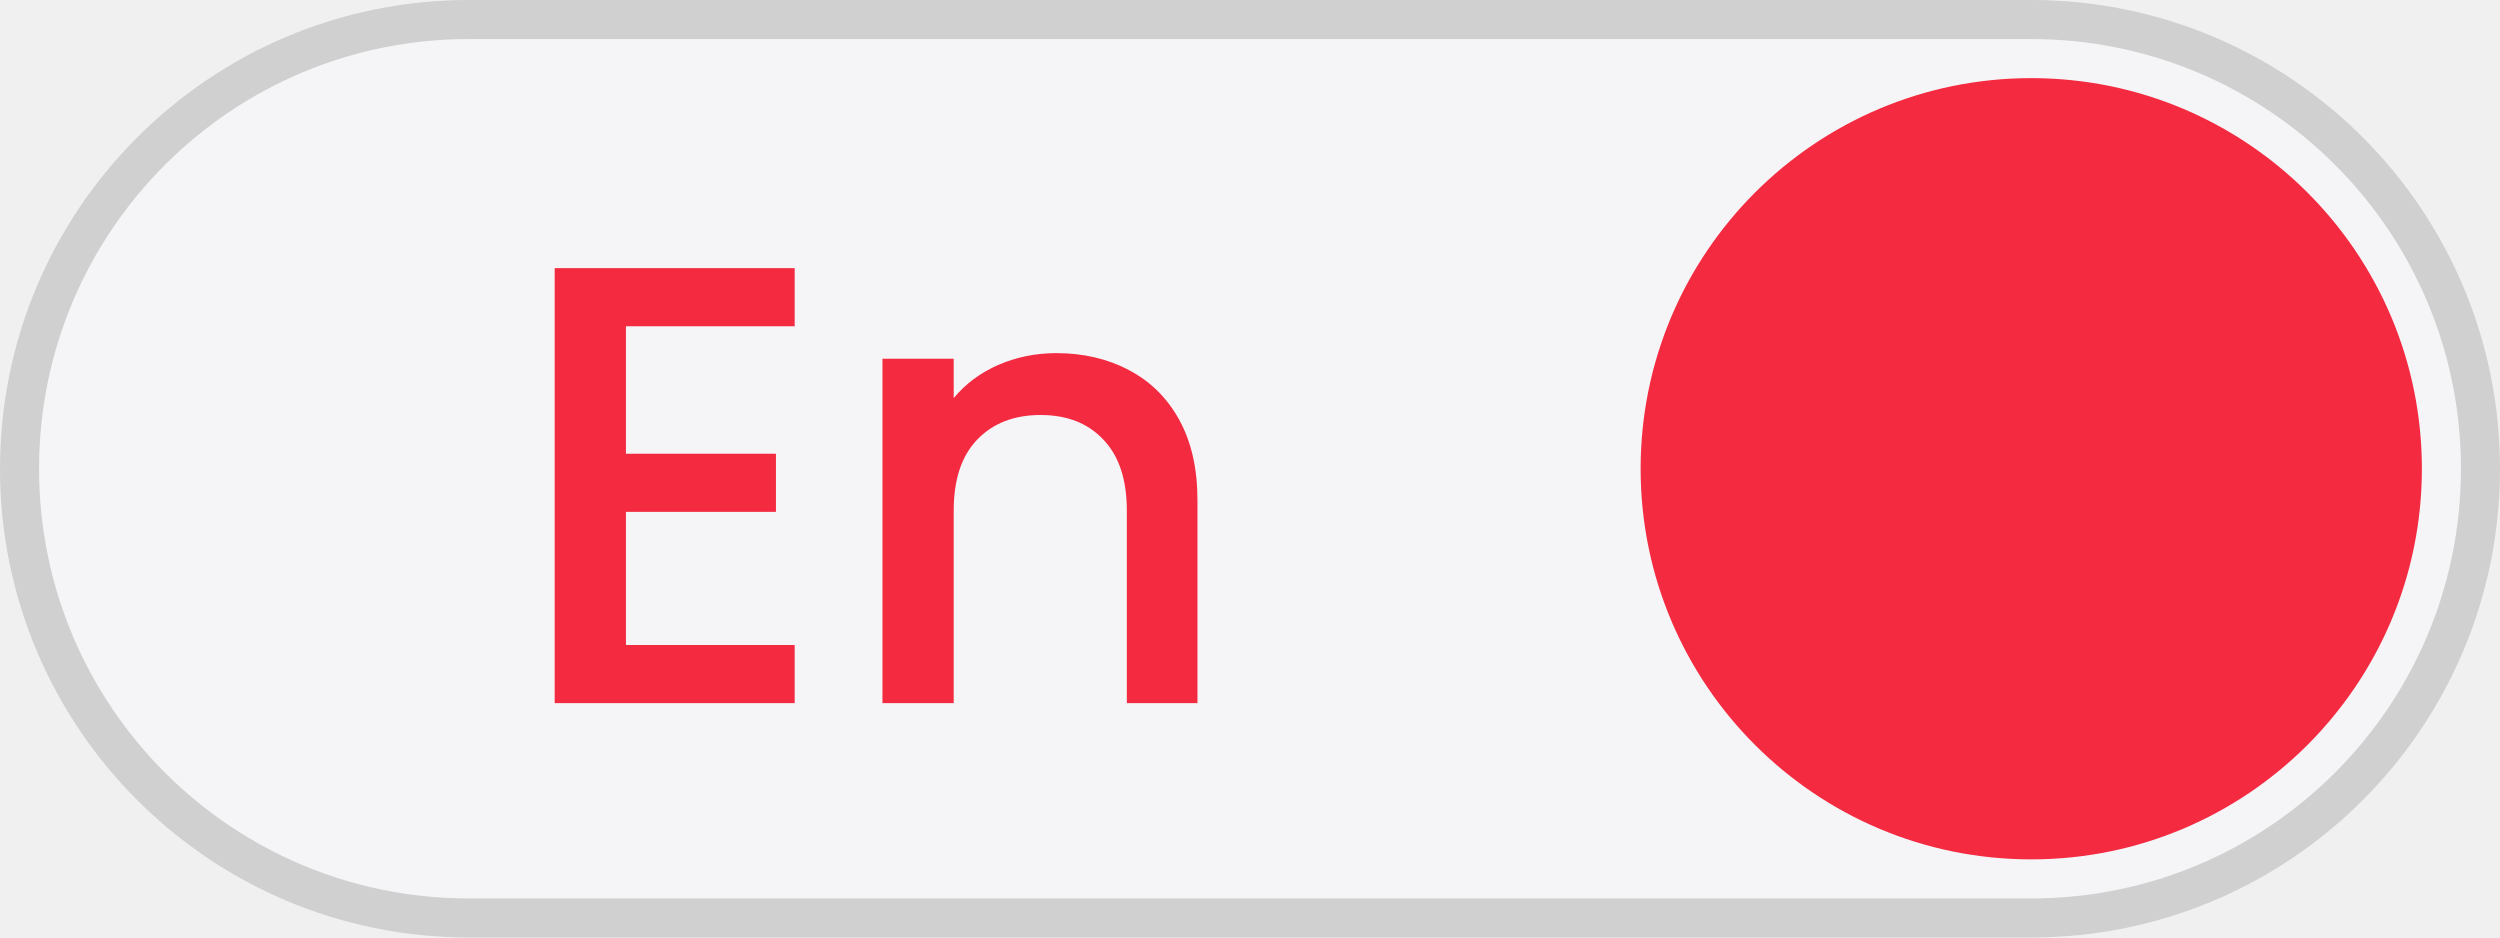
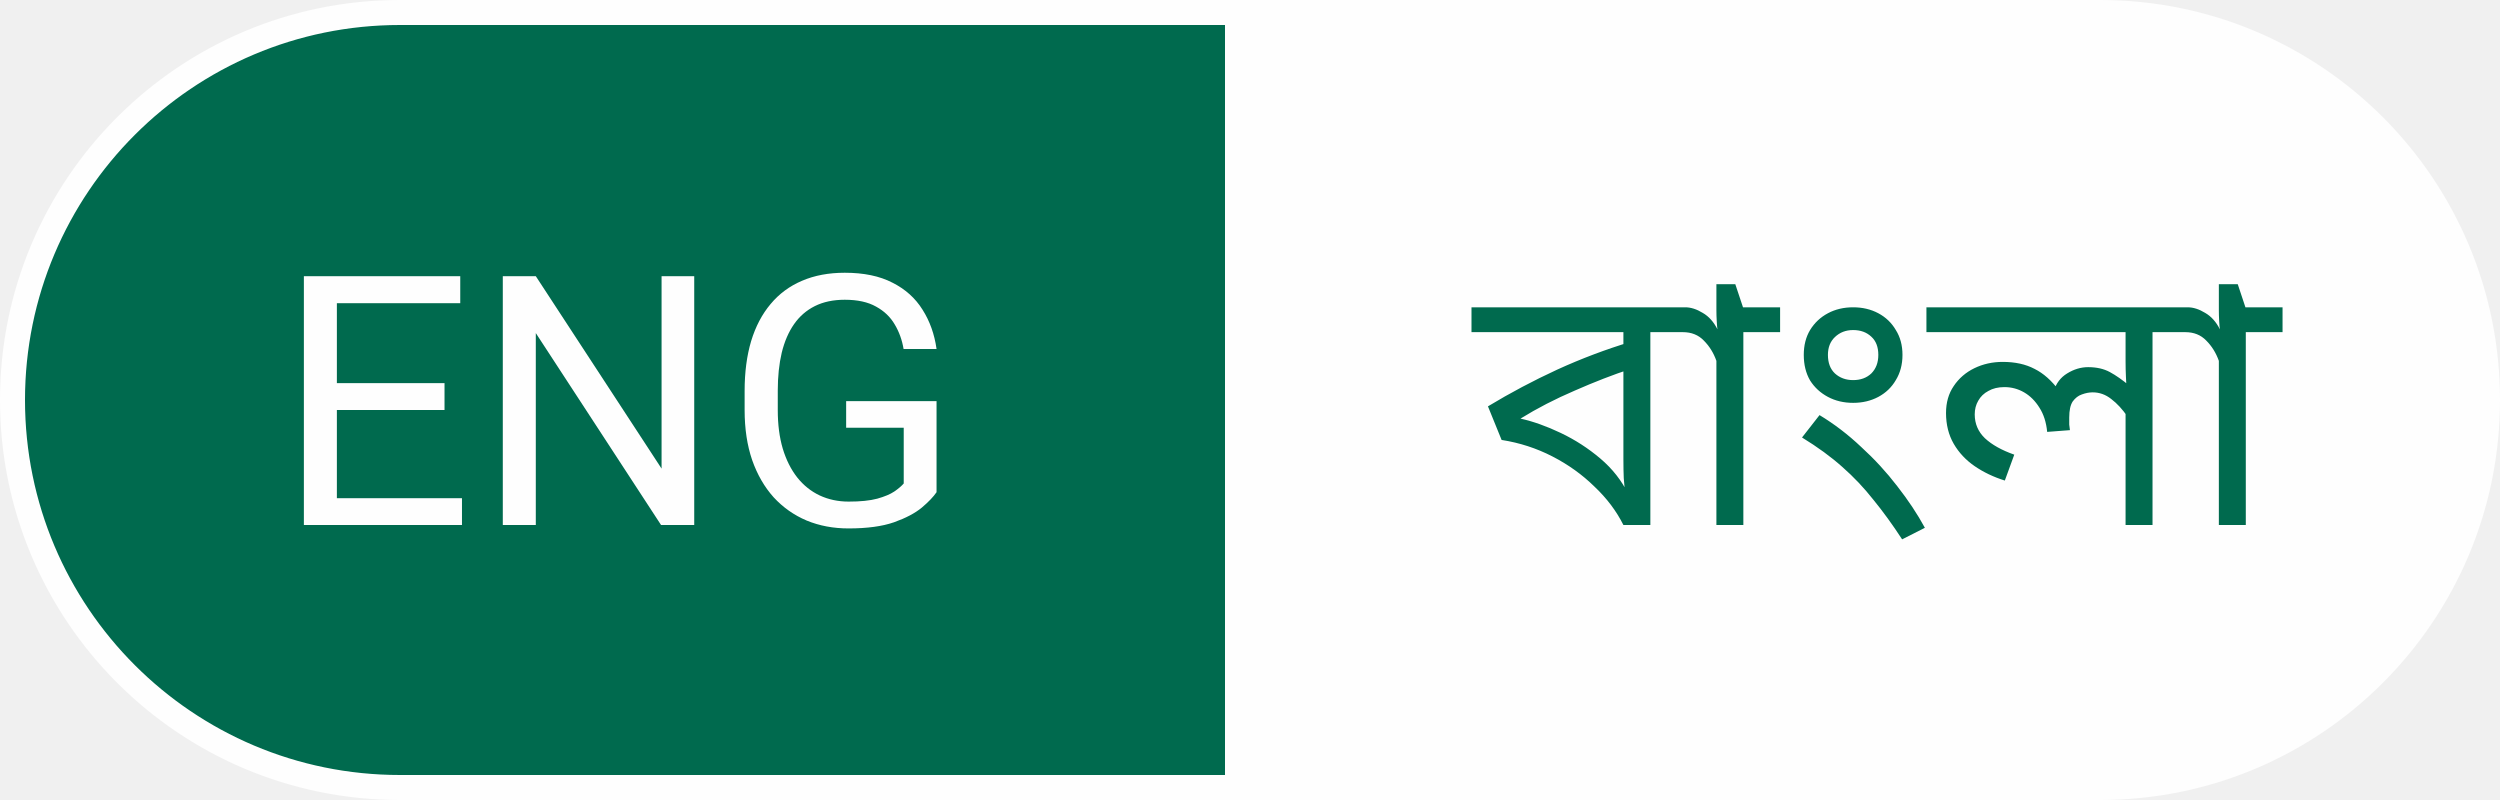
- <svg xmlns="http://www.w3.org/2000/svg" width="64" height="24" viewBox="0 0 64 24" fill="none">
-   <g clip-path="url(#clip0_0_1)">
-     <rect x="0.5" y="0.5" width="63" height="23" rx="11.5" fill="#F5F5F7" stroke="#D0D0D0" />
-   </g>
-   <path d="M16.024 8.352V11.616H19.864V13.104H16.024V16.512H20.344V18H14.2V6.864H20.344V8.352H16.024ZM27.039 9.04C27.732 9.04 28.351 9.184 28.895 9.472C29.449 9.76 29.881 10.187 30.191 10.752C30.5 11.317 30.655 12 30.655 12.8V18H28.847V13.072C28.847 12.283 28.649 11.68 28.255 11.264C27.86 10.837 27.321 10.624 26.639 10.624C25.956 10.624 25.412 10.837 25.007 11.264C24.612 11.68 24.415 12.283 24.415 13.072V18H22.591V9.184H24.415V10.192C24.713 9.829 25.092 9.547 25.551 9.344C26.02 9.141 26.516 9.04 27.039 9.04Z" fill="#F42A41" />
-   <circle cx="52" cy="12" r="10" fill="#F42A41" />
-   <defs>
-     <clipPath id="clip0_0_1">
-       <rect width="64" height="24" fill="white" />
-     </clipPath>
-   </defs>
+ <svg xmlns="http://www.w3.org/2000/svg" width="100" height="32" viewBox="0 0 100 32" fill="none">
+   <path d="M16 0.5H49.5V31.5H16C7.44 31.5 0.5 24.56 0.5 16C0.5 7.44 7.44 0.5 16 0.5Z" fill="#006A4E" />
+   <path d="M16 0.5H49.5V31.5H16C7.44 31.5 0.5 24.56 0.5 16C0.5 7.44 7.44 0.5 16 0.5Z" stroke="#FEFEFE" />
+   <path d="M18.479 19.927V21H13.208V19.927H18.479ZM13.475 11.047V21H12.155V11.047H13.475ZM17.781 15.326V16.399H13.208V15.326H17.781ZM18.41 11.047V12.127H13.208V11.047H18.41ZM27.769 11.047V21H26.442L21.432 13.323V21H20.112V11.047H21.432L26.463 18.744V11.047H27.769ZM37.462 16.044V19.688C37.339 19.87 37.143 20.075 36.874 20.303C36.605 20.526 36.234 20.722 35.76 20.891C35.29 21.055 34.684 21.137 33.941 21.137C33.335 21.137 32.777 21.032 32.267 20.822C31.761 20.608 31.321 20.298 30.947 19.893C30.578 19.482 30.291 18.986 30.086 18.402C29.885 17.814 29.785 17.149 29.785 16.406V15.634C29.785 14.891 29.872 14.228 30.045 13.645C30.223 13.061 30.482 12.567 30.824 12.161C31.166 11.751 31.585 11.441 32.082 11.231C32.579 11.017 33.148 10.91 33.791 10.91C34.552 10.91 35.188 11.042 35.698 11.307C36.213 11.566 36.614 11.926 36.901 12.387C37.193 12.847 37.38 13.371 37.462 13.959H36.143C36.083 13.599 35.965 13.271 35.787 12.975C35.614 12.678 35.366 12.441 35.042 12.264C34.718 12.081 34.301 11.99 33.791 11.99C33.331 11.99 32.932 12.075 32.595 12.243C32.258 12.412 31.98 12.653 31.761 12.968C31.542 13.282 31.378 13.663 31.269 14.109C31.164 14.556 31.111 15.06 31.111 15.62V16.406C31.111 16.98 31.177 17.493 31.31 17.944C31.446 18.395 31.64 18.781 31.891 19.1C32.141 19.414 32.44 19.653 32.786 19.817C33.137 19.981 33.524 20.064 33.948 20.064C34.418 20.064 34.798 20.025 35.09 19.947C35.382 19.865 35.609 19.77 35.773 19.66C35.938 19.546 36.063 19.439 36.149 19.339V17.11H33.846V16.044H37.462Z" fill="#FEFEFE" />
+   <path d="M50 0H84C92.837 0 100 7.163 100 16V16C100 24.837 92.837 32 84 32H50V0Z" fill="#FEFEFE" />
+   <path d="M67.484 12.292V13.286H66.014V21H64.936C64.656 20.44 64.269 19.927 63.774 19.46C63.289 18.984 62.729 18.583 62.094 18.256C61.459 17.929 60.783 17.71 60.064 17.598L59.518 16.254C60.414 15.713 61.338 15.223 62.29 14.784C63.251 14.345 64.241 13.972 65.258 13.664L64.936 14.252V13.286H58.86V12.292H67.484ZM64.936 14.364L65.23 14.756C64.521 14.989 63.774 15.279 62.99 15.624C62.206 15.96 61.483 16.333 60.82 16.744C61.324 16.856 61.861 17.047 62.43 17.318C62.999 17.589 63.527 17.929 64.012 18.34C64.497 18.751 64.871 19.227 65.132 19.768H65.006C64.987 19.553 64.969 19.339 64.95 19.124C64.941 18.909 64.936 18.653 64.936 18.354V14.364ZM71.204 12.292V13.286H69.734V21H68.656V14.434C68.544 14.117 68.376 13.846 68.152 13.622C67.937 13.398 67.657 13.286 67.312 13.286H67.2V12.292H67.41C67.634 12.292 67.867 12.367 68.11 12.516C68.353 12.656 68.549 12.875 68.698 13.174C68.689 13.127 68.679 13.02 68.67 12.852C68.66 12.684 68.656 12.539 68.656 12.418V11.368H69.412L69.72 12.292H71.204ZM72.781 16.604C73.369 16.959 73.924 17.383 74.447 17.878C74.979 18.363 75.459 18.886 75.889 19.446C76.327 20.006 76.696 20.561 76.995 21.112L76.085 21.574C75.702 20.986 75.319 20.459 74.937 19.992C74.563 19.516 74.148 19.077 73.691 18.676C73.243 18.275 72.706 17.883 72.081 17.5L72.781 16.604ZM72.151 14.196C72.151 13.813 72.235 13.482 72.403 13.202C72.58 12.913 72.818 12.689 73.117 12.53C73.415 12.371 73.751 12.292 74.125 12.292C74.498 12.292 74.834 12.371 75.133 12.53C75.431 12.689 75.665 12.913 75.833 13.202C76.01 13.482 76.099 13.813 76.099 14.196C76.099 14.579 76.01 14.915 75.833 15.204C75.665 15.493 75.431 15.717 75.133 15.876C74.834 16.035 74.498 16.114 74.125 16.114C73.751 16.114 73.415 16.035 73.117 15.876C72.818 15.717 72.58 15.498 72.403 15.218C72.235 14.929 72.151 14.588 72.151 14.196ZM73.117 14.196C73.117 14.513 73.21 14.761 73.397 14.938C73.593 15.115 73.835 15.204 74.125 15.204C74.423 15.204 74.666 15.115 74.853 14.938C75.039 14.751 75.133 14.504 75.133 14.196C75.133 13.879 75.039 13.636 74.853 13.468C74.666 13.291 74.423 13.202 74.125 13.202C73.835 13.202 73.593 13.295 73.397 13.482C73.21 13.659 73.117 13.897 73.117 14.196ZM87.571 12.292V13.286H86.101V21H85.023V16.31L85.107 16.674C84.902 16.375 84.683 16.137 84.449 15.96C84.225 15.783 83.978 15.694 83.707 15.694C83.567 15.694 83.423 15.722 83.273 15.778C83.133 15.825 83.012 15.918 82.909 16.058C82.816 16.198 82.769 16.413 82.769 16.702C82.769 16.805 82.769 16.898 82.769 16.982C82.779 17.057 82.788 17.131 82.797 17.206L81.887 17.276C81.85 16.893 81.747 16.571 81.579 16.31C81.411 16.039 81.206 15.834 80.963 15.694C80.721 15.554 80.459 15.484 80.179 15.484C79.927 15.484 79.713 15.535 79.535 15.638C79.358 15.731 79.223 15.862 79.129 16.03C79.036 16.189 78.989 16.371 78.989 16.576C78.989 16.949 79.125 17.267 79.395 17.528C79.675 17.789 80.067 18.009 80.571 18.186L80.193 19.222C79.745 19.082 79.344 18.891 78.989 18.648C78.635 18.405 78.355 18.107 78.149 17.752C77.944 17.397 77.841 16.987 77.841 16.52C77.841 16.1 77.944 15.741 78.149 15.442C78.355 15.134 78.63 14.896 78.975 14.728C79.321 14.56 79.699 14.476 80.109 14.476C80.604 14.476 81.029 14.569 81.383 14.756C81.738 14.933 82.065 15.223 82.363 15.624L82.153 15.638C82.247 15.33 82.424 15.097 82.685 14.938C82.956 14.77 83.236 14.686 83.525 14.686C83.861 14.686 84.151 14.751 84.393 14.882C84.636 15.013 84.902 15.199 85.191 15.442L85.065 15.652C85.056 15.456 85.047 15.26 85.037 15.064C85.028 14.868 85.023 14.667 85.023 14.462V13.286H77.057V12.292H87.571ZM91.302 12.292V13.286H89.832V21H88.754V14.434C88.641 14.117 88.474 13.846 88.249 13.622C88.035 13.398 87.755 13.286 87.409 13.286H87.297V12.292H87.507C87.731 12.292 87.965 12.367 88.207 12.516C88.45 12.656 88.646 12.875 88.796 13.174C88.786 13.127 88.777 13.02 88.767 12.852C88.758 12.684 88.754 12.539 88.754 12.418V11.368H89.51L89.817 12.292H91.302Z" fill="#006A4E" />
</svg>
